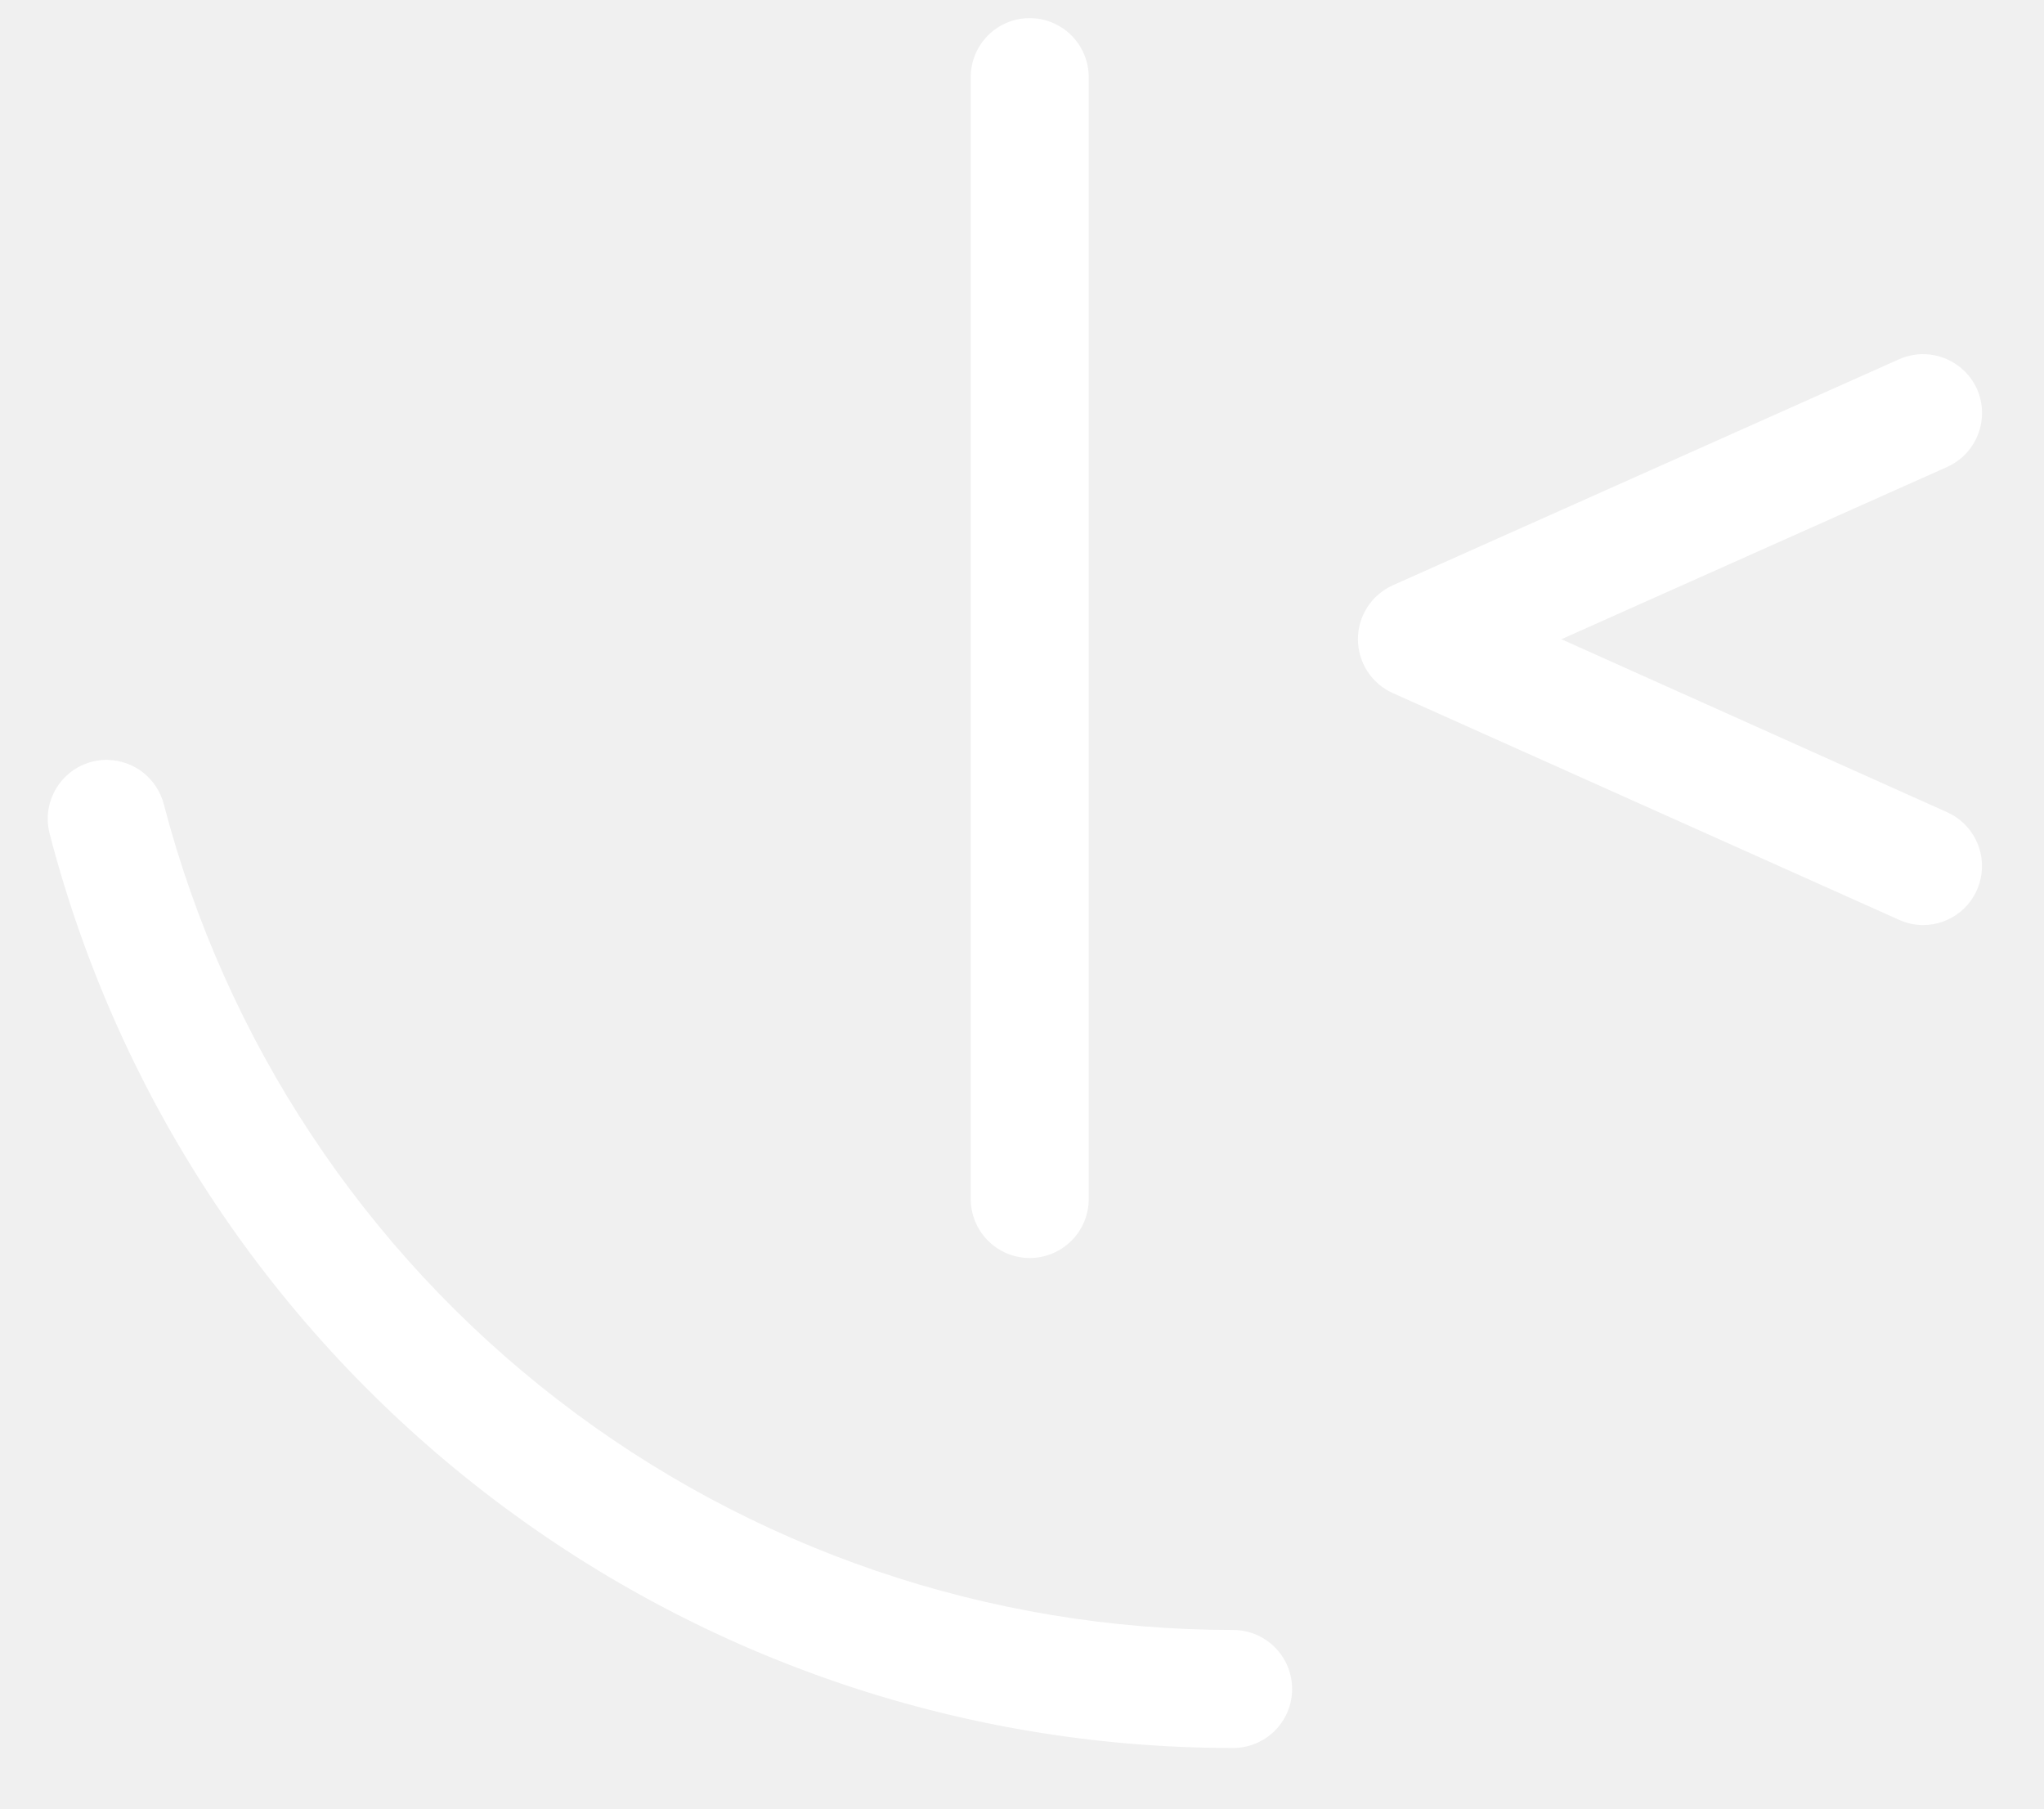
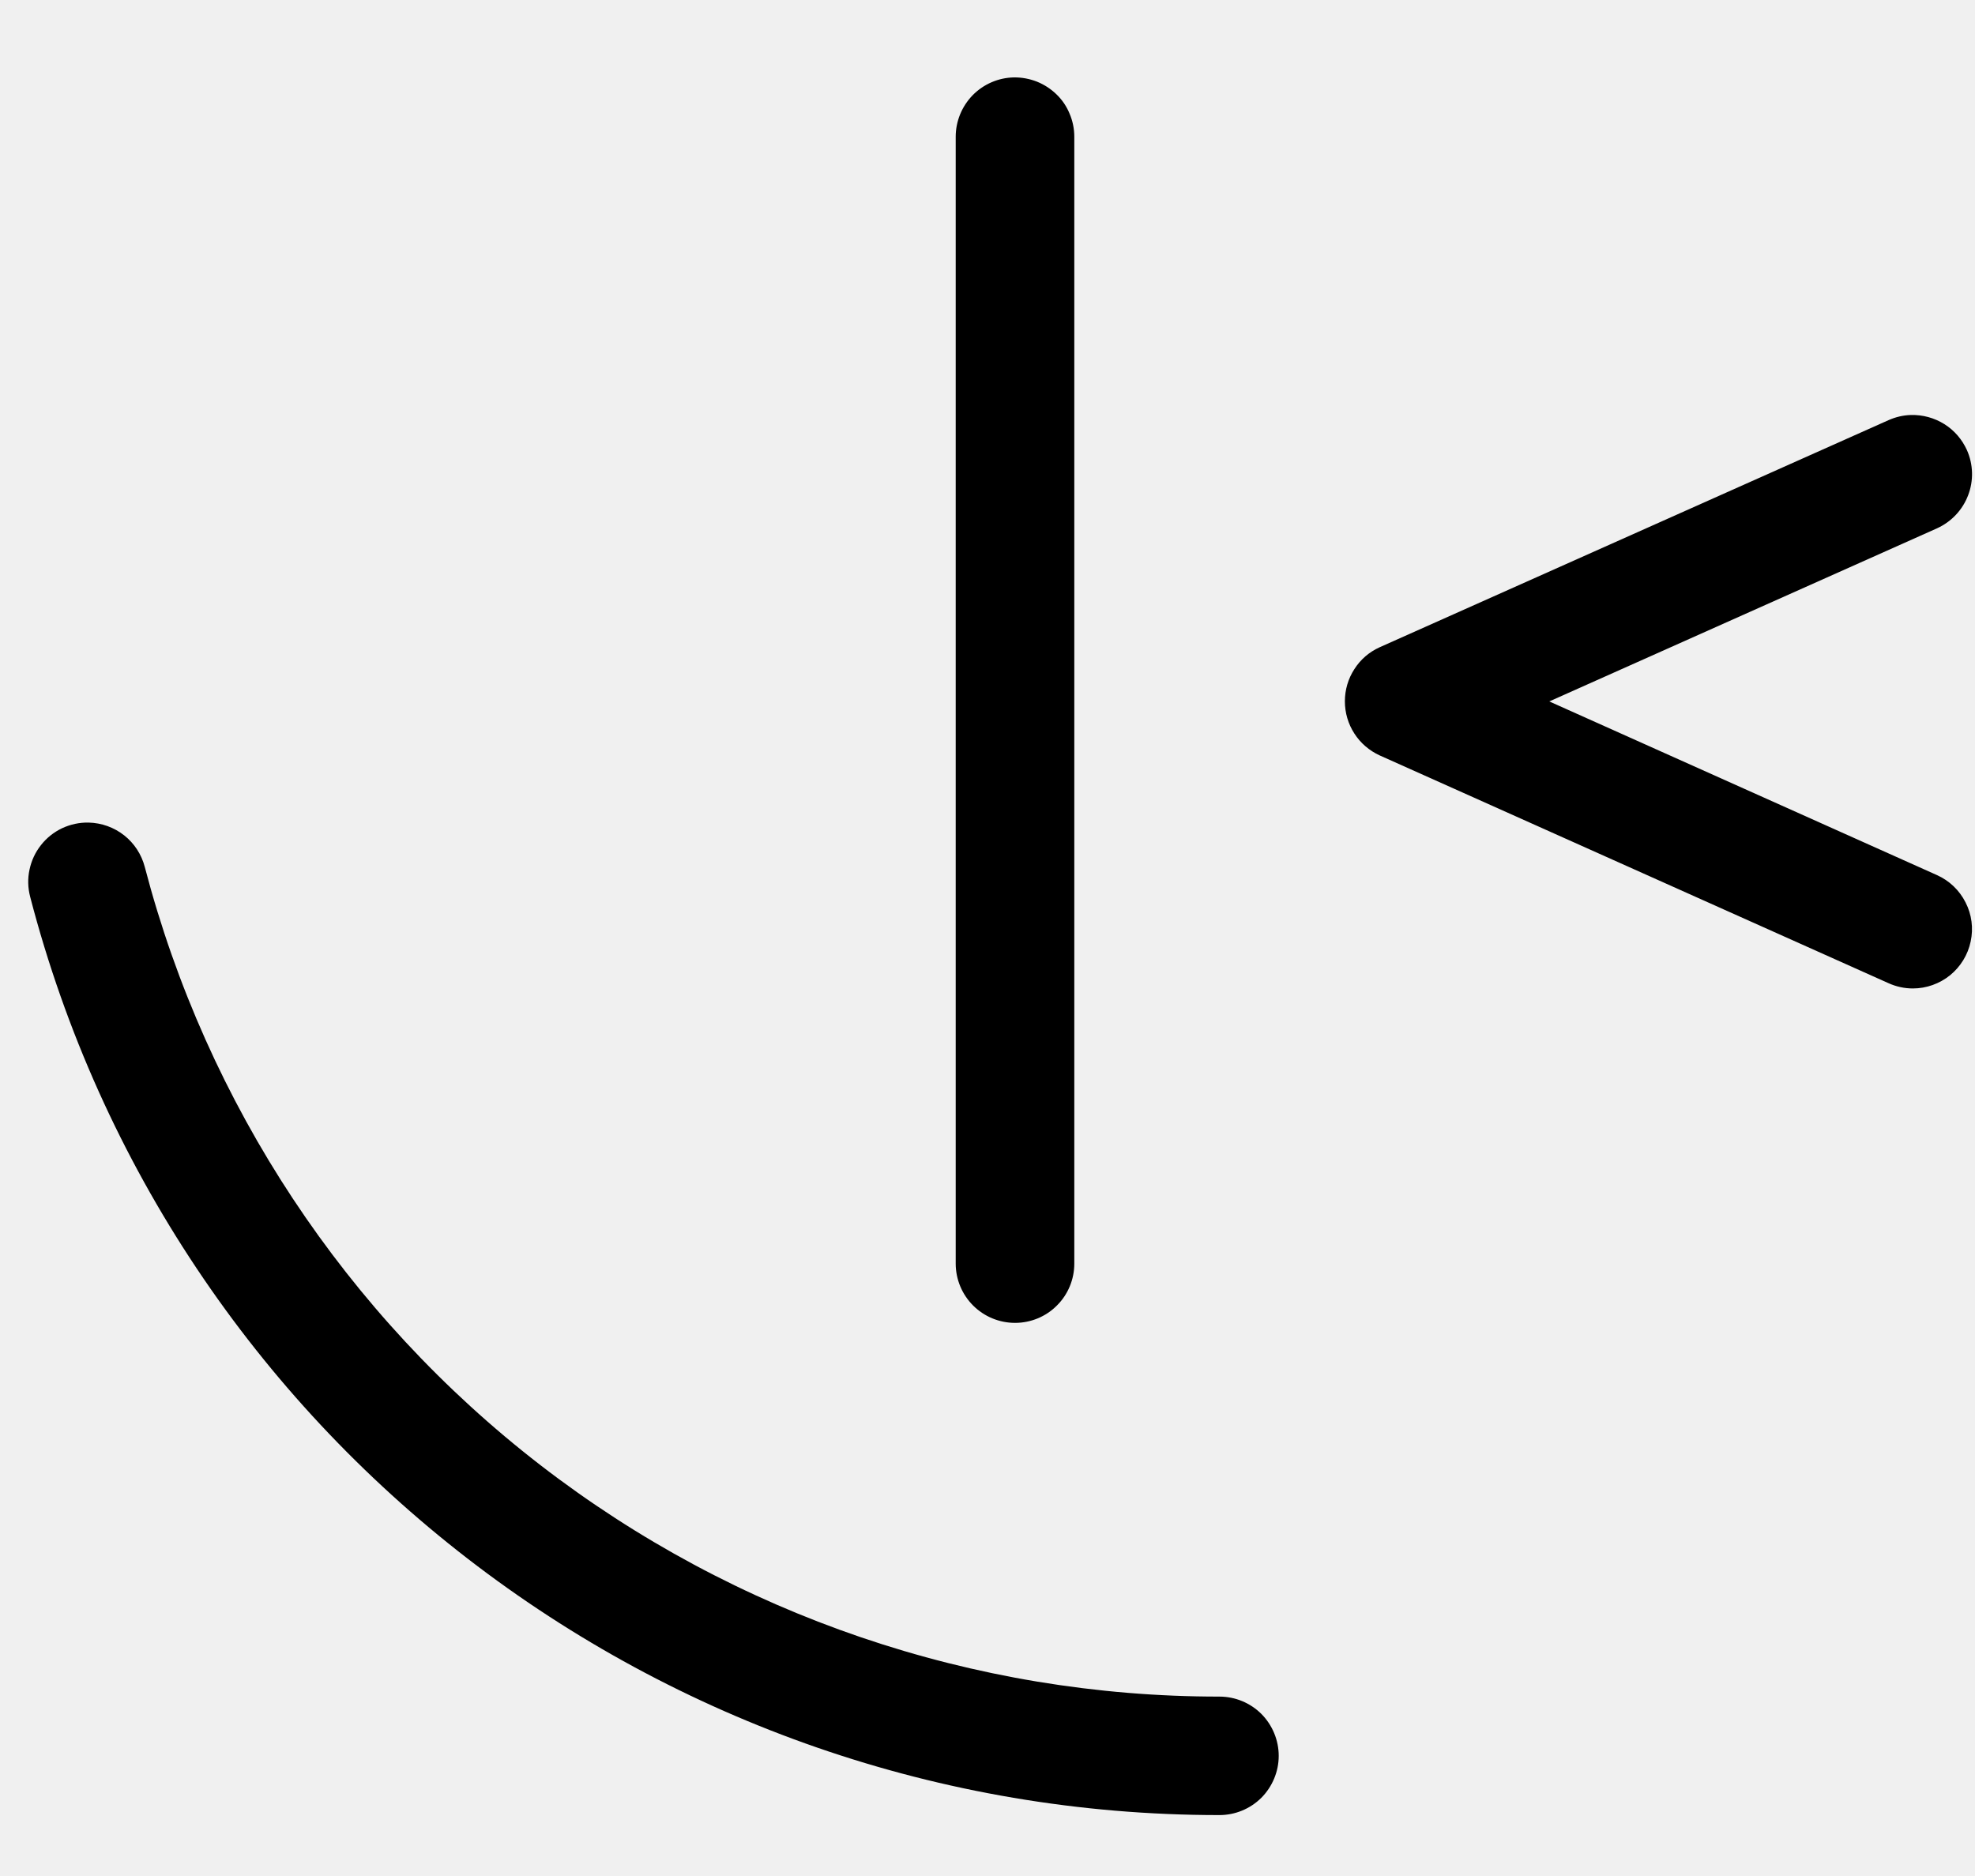
- <svg xmlns="http://www.w3.org/2000/svg" width="26" height="23" viewBox="0 0 26 23" fill="none">
-   <path fill-rule="evenodd" clip-rule="evenodd" d="M13.084 0.231C12.887 0.234 12.7 0.315 12.563 0.455C12.425 0.596 12.348 0.784 12.348 0.981V15.247C12.348 15.446 12.427 15.637 12.568 15.778C12.708 15.918 12.899 15.998 13.098 15.998C13.297 15.998 13.488 15.918 13.629 15.778C13.77 15.637 13.849 15.446 13.849 15.247V0.981C13.849 0.881 13.829 0.783 13.79 0.691C13.752 0.599 13.695 0.515 13.624 0.446C13.553 0.376 13.469 0.321 13.376 0.284C13.284 0.247 13.185 0.229 13.085 0.231H13.084ZM24.44 4.504C24.342 4.507 24.246 4.529 24.156 4.569L17.715 7.444C17.584 7.503 17.472 7.599 17.393 7.721C17.315 7.842 17.273 7.984 17.273 8.128C17.273 8.273 17.315 8.415 17.393 8.536C17.472 8.658 17.584 8.754 17.715 8.813L24.156 11.697C24.253 11.741 24.358 11.764 24.464 11.764C24.635 11.764 24.802 11.704 24.935 11.596C25.068 11.488 25.16 11.337 25.195 11.169C25.231 11.002 25.208 10.826 25.13 10.674C25.053 10.521 24.925 10.399 24.768 10.329L19.861 8.129L24.768 5.938C24.949 5.857 25.091 5.707 25.162 5.521C25.233 5.336 25.228 5.13 25.148 4.948C25.087 4.812 24.987 4.698 24.861 4.619C24.735 4.54 24.589 4.5 24.44 4.504ZM1.036 9.735C1.141 9.686 1.255 9.661 1.371 9.663V9.664C1.535 9.667 1.693 9.724 1.821 9.825C1.949 9.926 2.041 10.067 2.083 10.225C2.868 13.234 4.63 15.898 7.091 17.798C9.553 19.699 12.575 20.729 15.685 20.728C15.884 20.728 16.075 20.807 16.216 20.948C16.357 21.089 16.436 21.28 16.436 21.479C16.436 21.678 16.357 21.869 16.216 22.009C16.075 22.15 15.884 22.229 15.685 22.229C8.602 22.229 2.411 17.447 0.631 10.601C0.602 10.489 0.599 10.372 0.623 10.259C0.647 10.146 0.697 10.04 0.768 9.949C0.84 9.858 0.932 9.785 1.036 9.735Z" fill="white" />
+ <svg xmlns="http://www.w3.org/2000/svg" width="20" height="19" viewBox="0 0 20 19" fill="none">
+   <path fill-rule="evenodd" clip-rule="evenodd" d="M10.267 0.784C10.11 0.787 9.96 0.852 9.85 0.964C9.74 1.077 9.678 1.228 9.678 1.385V12.798C9.678 12.957 9.742 13.11 9.854 13.222C9.967 13.335 10.12 13.398 10.279 13.398C10.438 13.398 10.591 13.335 10.703 13.222C10.816 13.11 10.879 12.957 10.879 12.798V1.385C10.879 1.305 10.863 1.226 10.832 1.153C10.802 1.079 10.757 1.012 10.7 0.957C10.643 0.901 10.575 0.857 10.501 0.827C10.427 0.798 10.348 0.783 10.268 0.784H10.267ZM19.352 4.203C19.274 4.205 19.197 4.223 19.125 4.255L13.972 6.555C13.867 6.602 13.777 6.679 13.715 6.777C13.652 6.874 13.619 6.987 13.619 7.103C13.619 7.218 13.652 7.332 13.715 7.429C13.777 7.526 13.867 7.603 13.972 7.651L19.125 9.958C19.203 9.993 19.286 10.011 19.371 10.011C19.508 10.011 19.641 9.963 19.748 9.877C19.854 9.79 19.928 9.67 19.956 9.536C19.985 9.401 19.967 9.261 19.904 9.139C19.842 9.016 19.74 8.919 19.615 8.863L15.689 7.104L19.615 5.351C19.76 5.285 19.873 5.166 19.93 5.017C19.987 4.869 19.983 4.704 19.918 4.558C19.869 4.45 19.79 4.358 19.689 4.295C19.588 4.232 19.471 4.2 19.352 4.203ZM0.629 8.388C0.713 8.349 0.804 8.329 0.897 8.331V8.331C1.028 8.334 1.154 8.379 1.257 8.46C1.36 8.541 1.433 8.654 1.466 8.78C2.095 11.187 3.504 13.318 5.473 14.839C7.442 16.359 9.86 17.184 12.348 17.183C12.508 17.183 12.66 17.246 12.773 17.358C12.885 17.471 12.949 17.624 12.949 17.783C12.949 17.942 12.885 18.095 12.773 18.208C12.66 18.32 12.508 18.383 12.348 18.383C6.682 18.383 1.729 14.558 0.305 9.081C0.282 8.992 0.279 8.898 0.299 8.807C0.318 8.717 0.357 8.632 0.415 8.559C0.472 8.486 0.545 8.428 0.629 8.388Z" fill="black" />
</svg>
